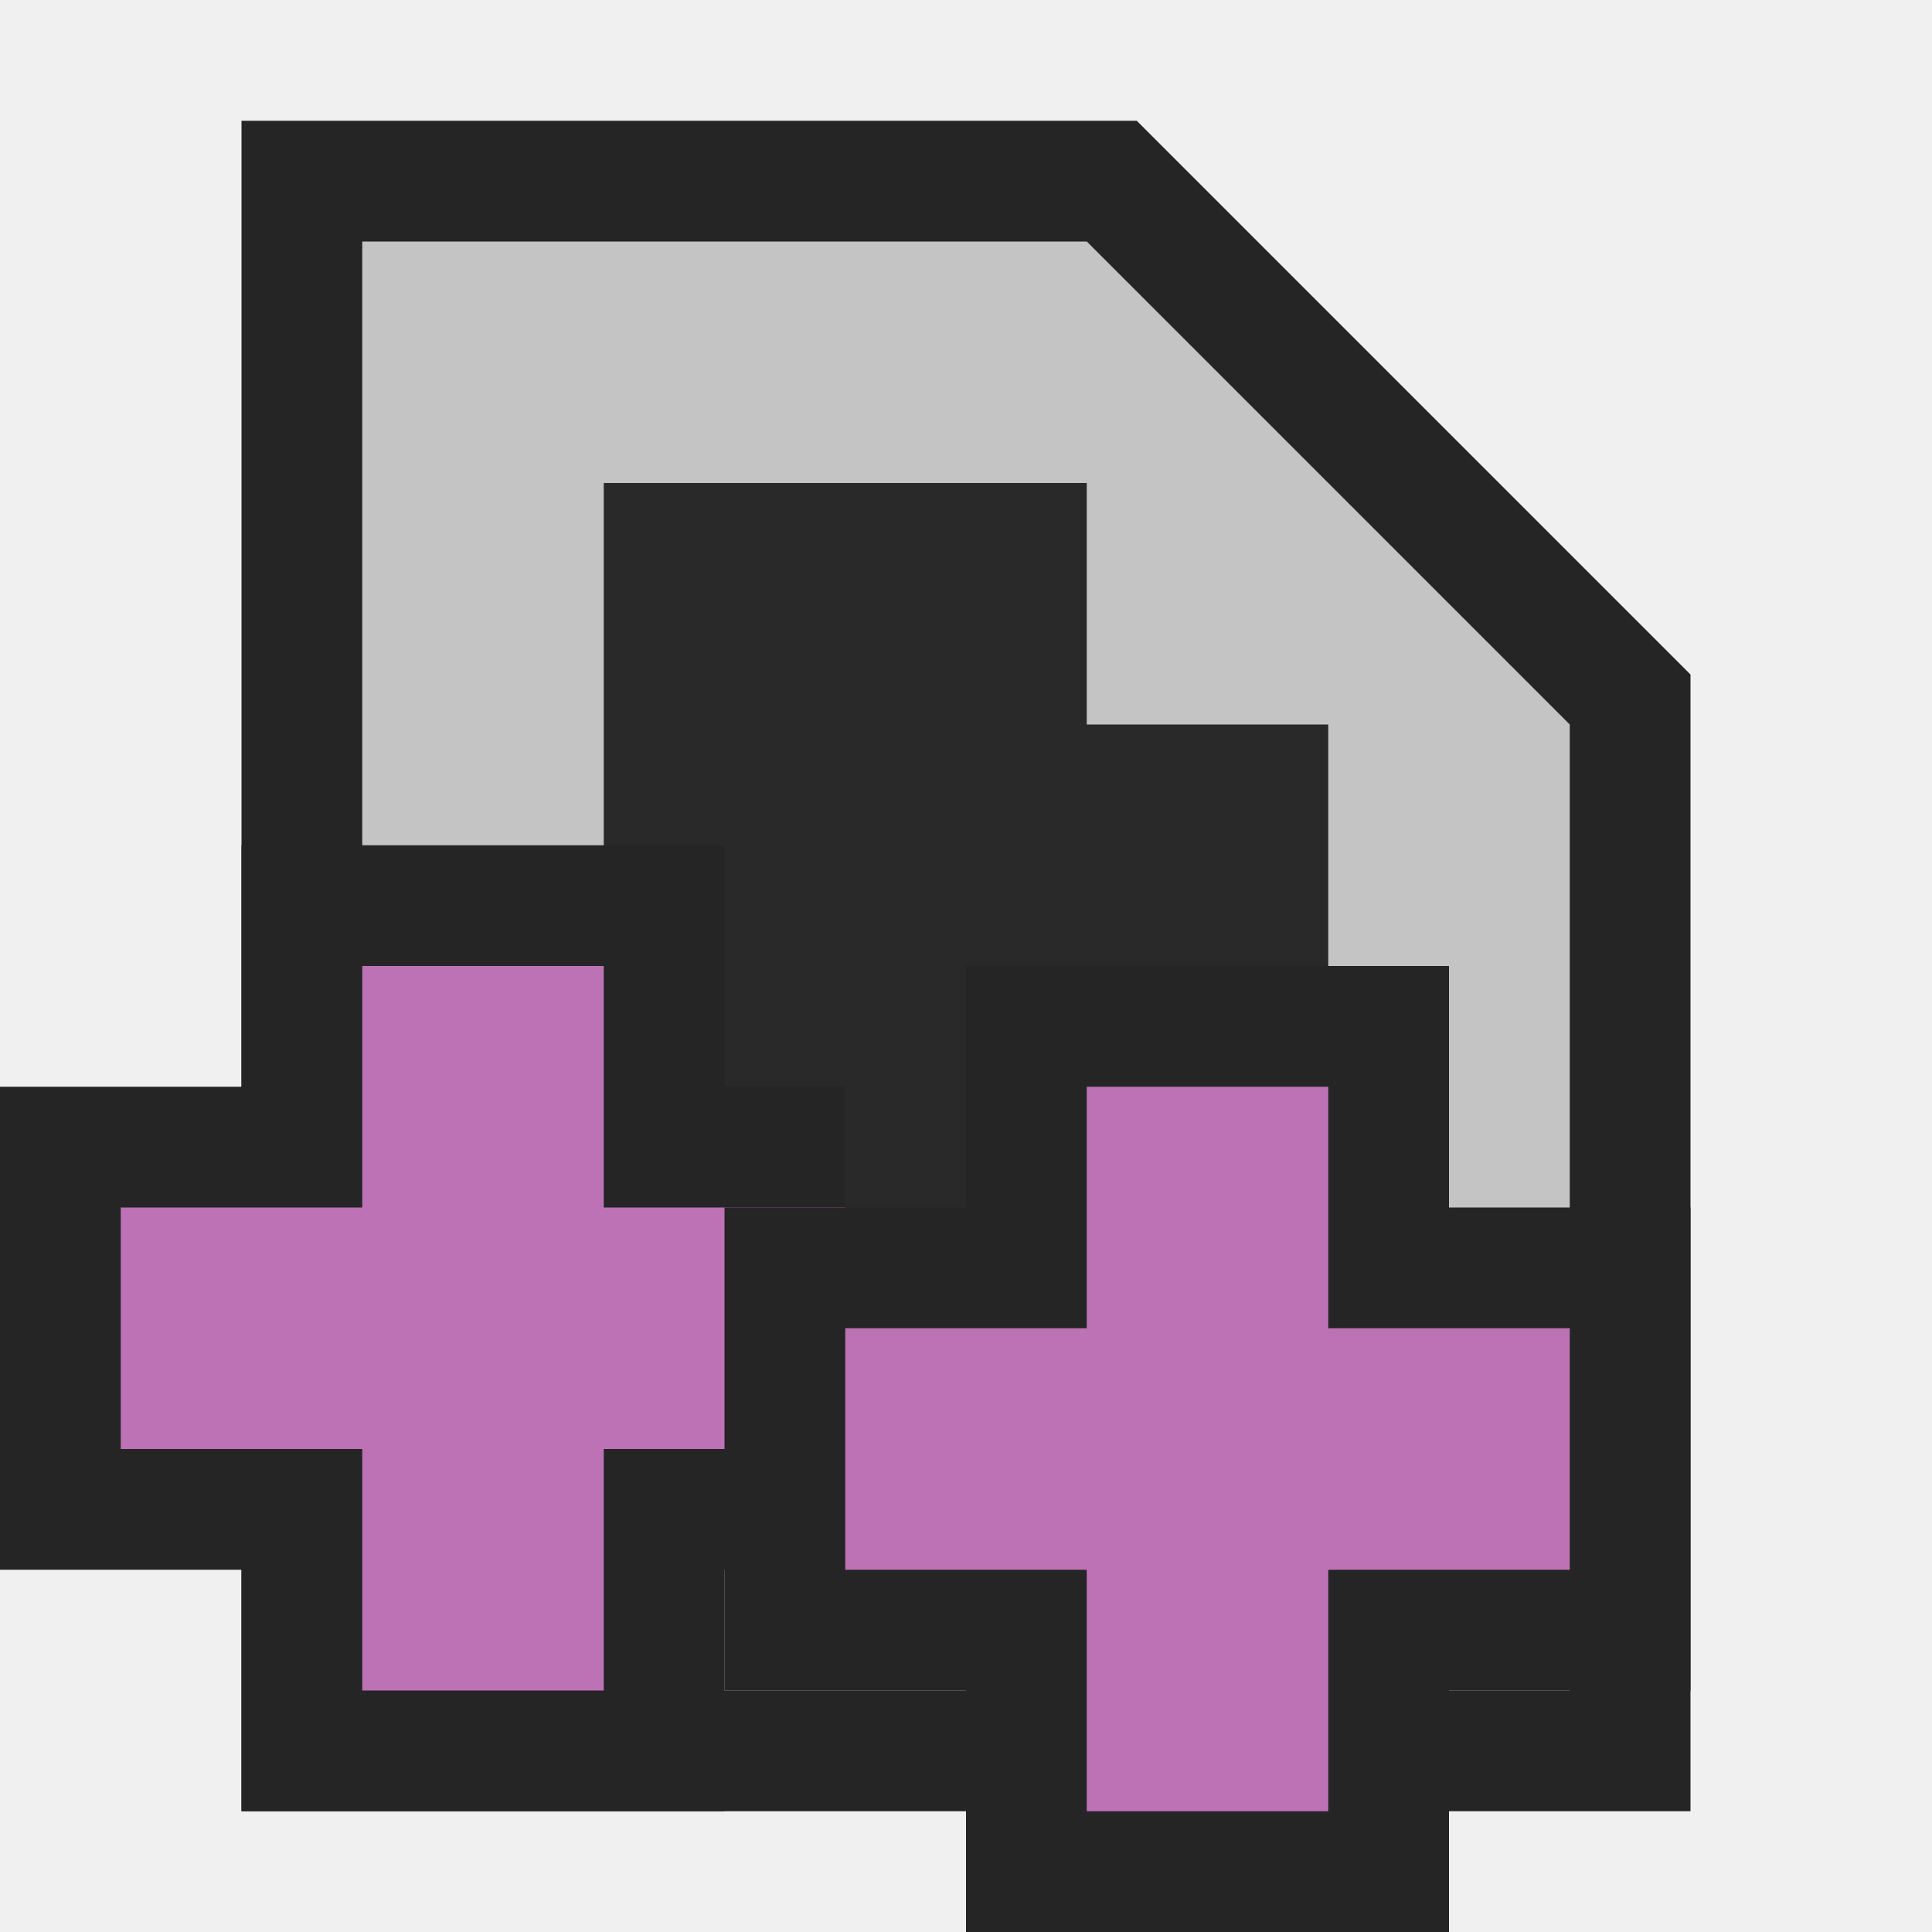
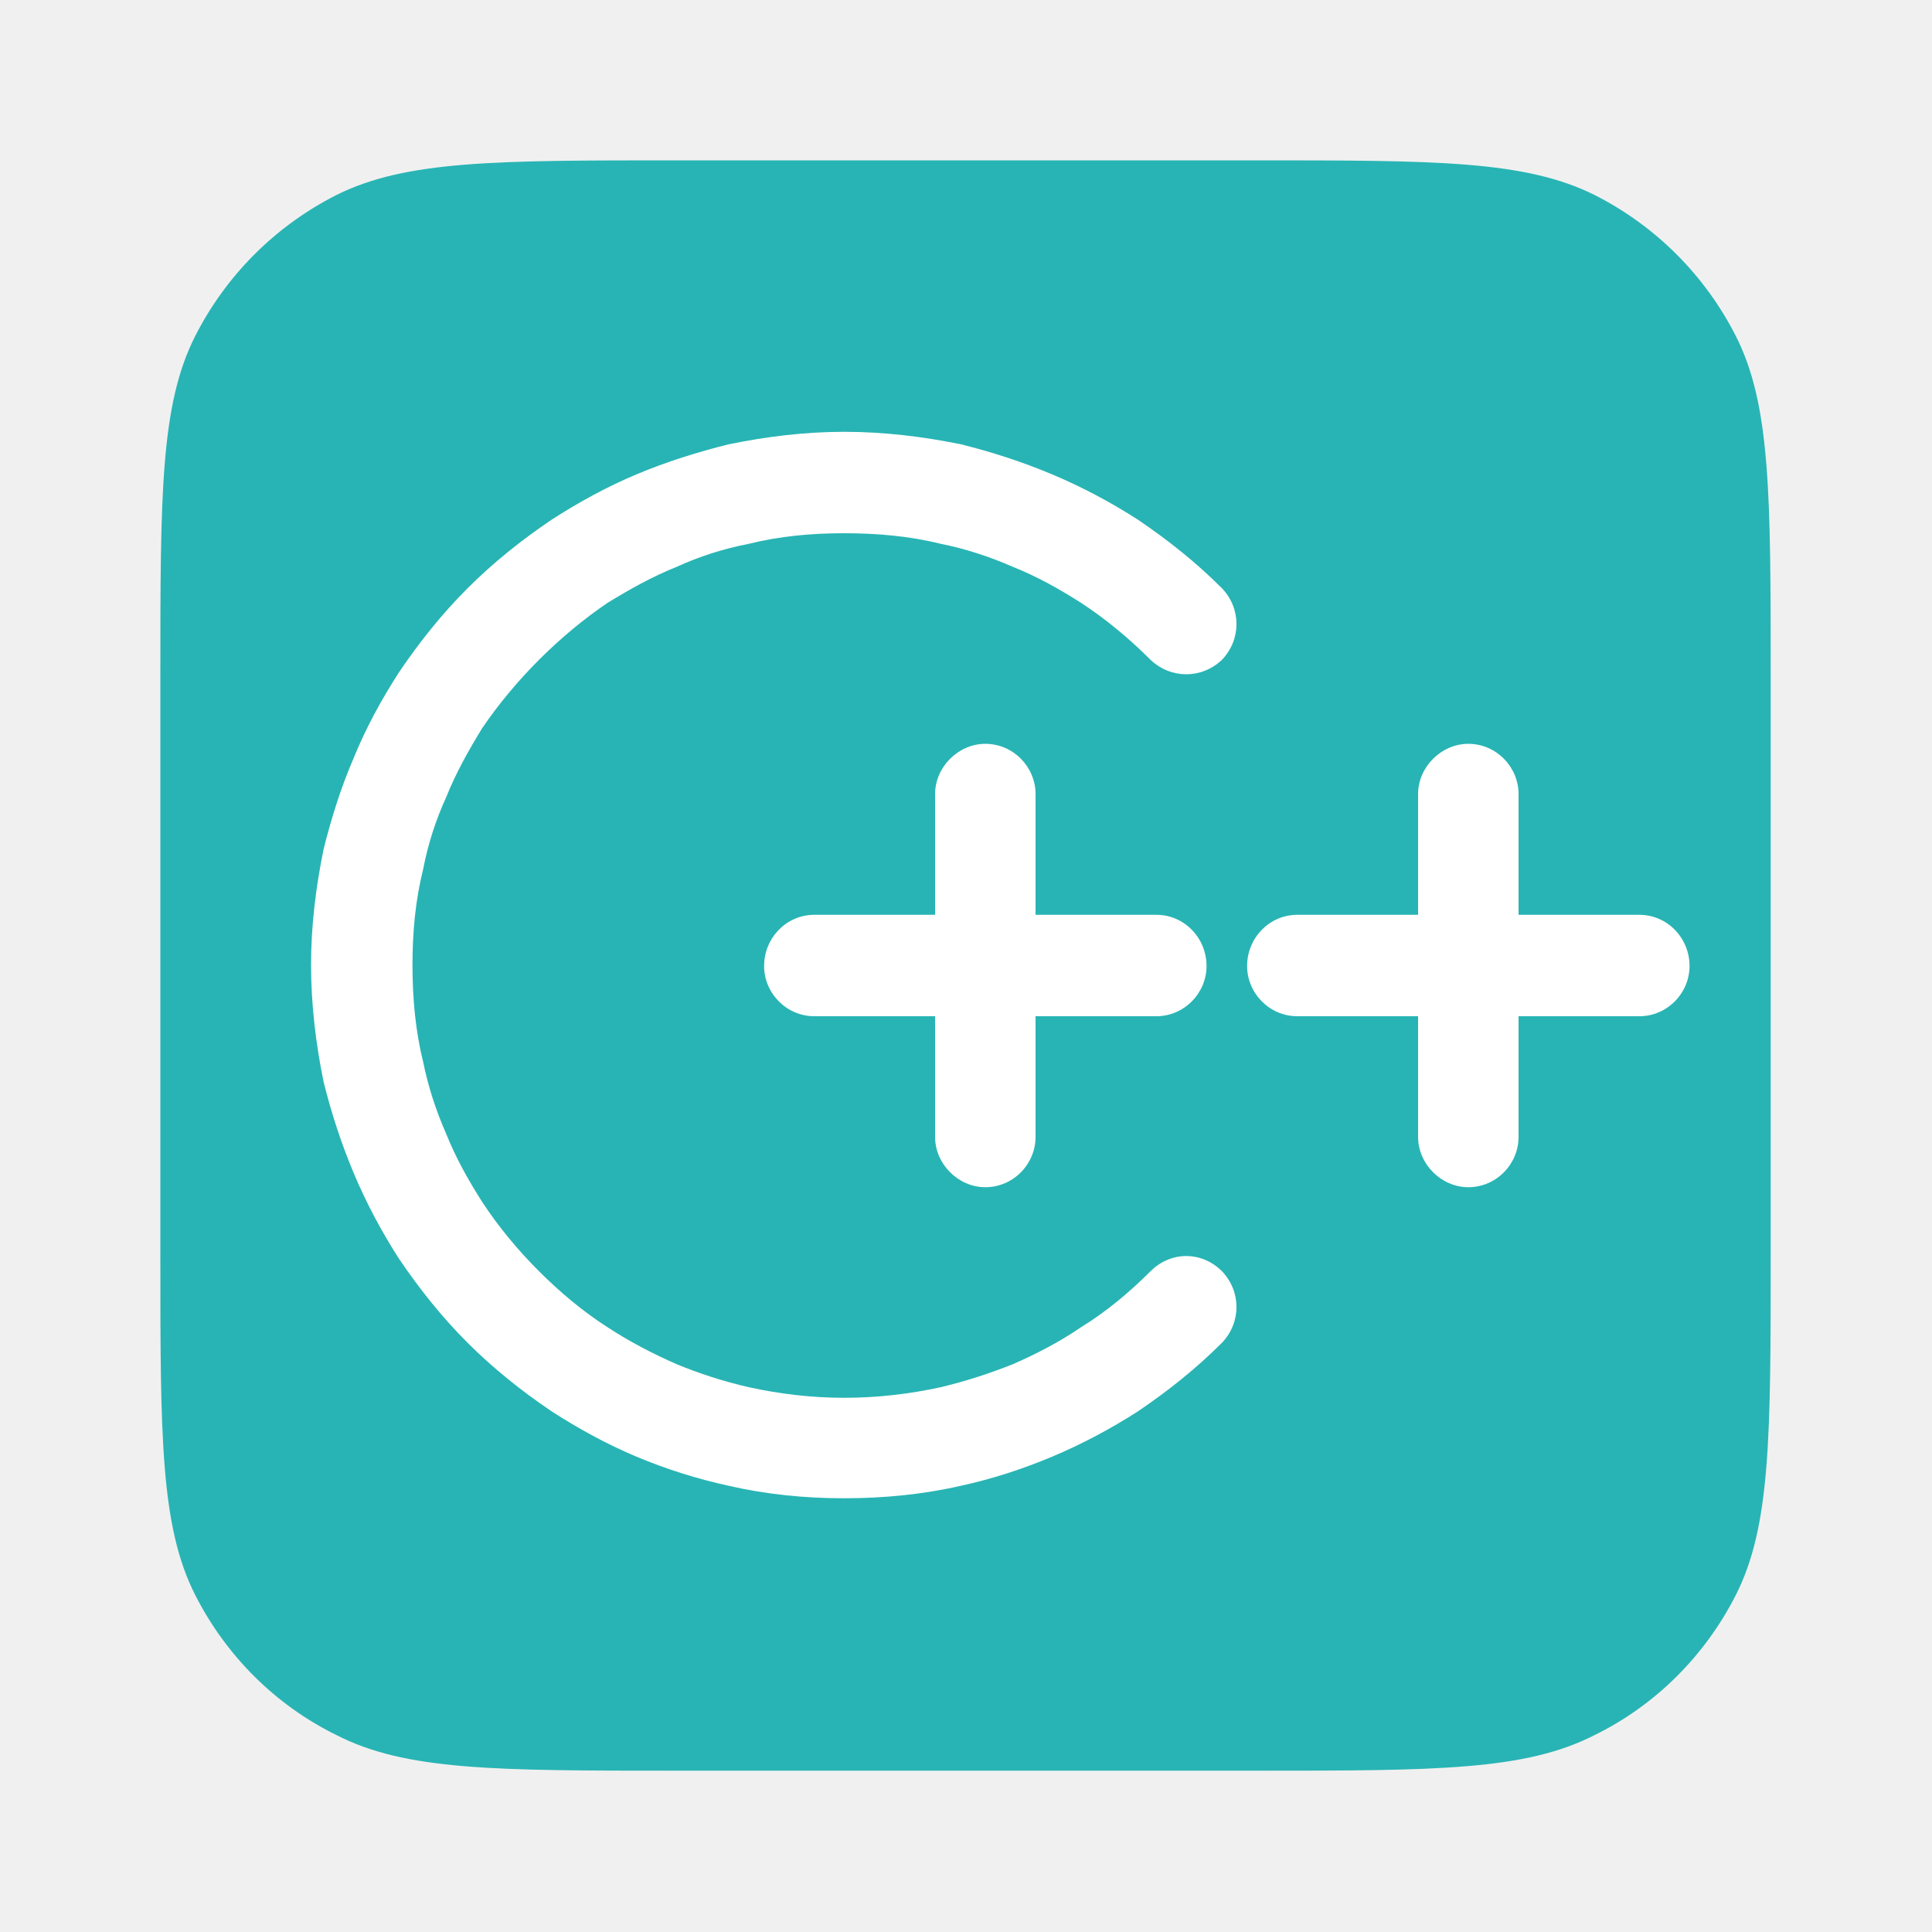
- <svg xmlns="http://www.w3.org/2000/svg" width="16" height="16" viewBox="0 0 16 16">
-   <rect id="frame" width="16" height="16" fill="none" />
-   <path fill="#252525" d="M2 15V1h7.414L14 5.586V15H2z" />
-   <path fill="#c4c4c4" d="M9 2H3v12h10V6L9 2z" />
-   <path fill="#292929" d="M9 6V4H5v8h6V6H9z" />
-   <g fill-rule="evenodd">
-     <path fill="#252525" d="M2 15v-2H0V9h2V7h4v2h1v4H6v2H2z" />
-     <path fill="#be72b6" d="M7 10H5V8H3v2H1v2h2v2h2v-2h2v-2z" />
-     <path fill="#252525" d="M8 16v-2H6v-4h2V8h4v2h2v4h-2v2H8z" />
-     <path fill="#be72b6" d="M13 11h-2V9H9v2H7v2h2v2h2v-2h2v-2z" />
-   </g>
+ <svg xmlns="http://www.w3.org/2000/svg" width="20" height="20" viewBox="0 0 20 20" fill="none">
+   <defs />
+   <rect id="24px/文件类型(树结构)/c++" width="20" height="20" fill="#FFFFFF" fill-opacity="0" />
+   <path id="矢量 337" d="M7 1.66L12.99 1.66C14.86 1.66 15.79 1.66 16.51 2.02C17.14 2.34 17.65 2.85 17.97 3.48C18.33 4.19 18.33 5.13 18.33 7L18.33 13C18.33 14.86 18.33 15.8 17.97 16.51C17.65 17.14 17.14 17.65 16.51 17.96C15.79 18.33 14.86 18.33 12.99 18.33L7 18.33C5.13 18.33 4.2 18.33 3.48 17.96C2.85 17.65 2.34 17.14 2.02 16.51C1.66 15.8 1.66 14.86 1.66 13L1.66 7C1.66 5.13 1.66 4.19 2.02 3.48C2.34 2.85 2.85 2.34 3.48 2.02C4.2 1.66 5.13 1.66 7 1.66Z" fill="#28B4B4" fill-opacity="1" fill-rule="evenodd" />
+   <path id="椭圆 46 (边框)" d="M11.78 14.61C12.09 14.4 12.38 14.17 12.65 13.9C12.85 13.69 12.85 13.37 12.65 13.16C12.44 12.95 12.12 12.95 11.91 13.16C11.69 13.38 11.45 13.58 11.19 13.74C10.97 13.89 10.74 14.01 10.49 14.12C10.24 14.22 9.99 14.3 9.74 14.36C9.42 14.43 9.08 14.47 8.74 14.47C8.4 14.47 8.07 14.43 7.75 14.36C7.49 14.3 7.24 14.22 7 14.12C6.75 14.01 6.52 13.89 6.29 13.74C6.04 13.58 5.8 13.38 5.58 13.16C5.36 12.94 5.16 12.7 4.99 12.44C4.85 12.22 4.72 11.99 4.62 11.74C4.51 11.49 4.43 11.24 4.38 10.99C4.3 10.67 4.27 10.33 4.27 9.99C4.27 9.65 4.3 9.32 4.38 9C4.43 8.74 4.51 8.49 4.62 8.25C4.72 8 4.85 7.77 4.99 7.54C5.16 7.29 5.36 7.05 5.58 6.83C5.8 6.61 6.04 6.41 6.29 6.24C6.52 6.1 6.75 5.97 7 5.87C7.24 5.76 7.49 5.68 7.75 5.63C8.07 5.55 8.4 5.52 8.74 5.52C9.08 5.52 9.42 5.55 9.74 5.63C9.99 5.68 10.24 5.76 10.49 5.87C10.74 5.97 10.97 6.1 11.19 6.24C11.45 6.41 11.69 6.61 11.91 6.83C12.12 7.03 12.44 7.03 12.65 6.83C12.85 6.62 12.85 6.3 12.65 6.09C12.38 5.82 12.09 5.59 11.78 5.38C11.5 5.2 11.2 5.04 10.89 4.91C10.58 4.78 10.27 4.68 9.95 4.6C9.56 4.52 9.15 4.47 8.74 4.47C8.33 4.47 7.93 4.52 7.54 4.6C7.22 4.68 6.9 4.78 6.59 4.91C6.28 5.04 5.99 5.2 5.71 5.38C5.4 5.59 5.11 5.82 4.84 6.09C4.57 6.36 4.34 6.65 4.13 6.96C3.95 7.24 3.79 7.53 3.66 7.85C3.53 8.15 3.43 8.47 3.35 8.79C3.27 9.18 3.22 9.58 3.22 9.99C3.22 10.4 3.27 10.81 3.35 11.2C3.43 11.52 3.53 11.83 3.66 12.14C3.79 12.45 3.95 12.75 4.13 13.03C4.34 13.34 4.57 13.63 4.84 13.9C5.11 14.17 5.4 14.4 5.71 14.61C5.99 14.79 6.28 14.95 6.59 15.08C6.9 15.21 7.22 15.31 7.54 15.38C7.93 15.47 8.33 15.51 8.74 15.51C9.15 15.51 9.56 15.47 9.95 15.38C10.27 15.31 10.58 15.21 10.89 15.08C11.2 14.95 11.5 14.79 11.78 14.61Z" fill="#FFFFFF" fill-opacity="1" fill-rule="evenodd" />
+   <path id="矢量 360" d="M10.2 7.7C9.92 7.7 9.68 7.94 9.68 8.22L9.68 9.47L8.43 9.47C8.14 9.47 7.91 9.71 7.91 10C7.91 10.28 8.14 10.52 8.43 10.52L9.68 10.52L9.68 11.77C9.68 12.05 9.92 12.29 10.2 12.29C10.49 12.29 10.72 12.05 10.72 11.77L10.72 10.52L11.97 10.52C12.26 10.52 12.49 10.28 12.49 10C12.49 9.71 12.26 9.47 11.97 9.47L10.72 9.47L10.72 8.22C10.72 7.94 10.49 7.7 10.2 7.7ZM14.68 8.22C14.68 7.94 14.92 7.7 15.2 7.7C15.49 7.7 15.72 7.94 15.72 8.22L15.72 9.47L16.97 9.47C17.26 9.47 17.49 9.71 17.49 10C17.49 10.28 17.26 10.52 16.97 10.52L15.72 10.52L15.72 11.77C15.72 12.05 15.49 12.29 15.2 12.29C14.92 12.29 14.68 12.05 14.68 11.77L14.68 10.52L13.43 10.52C13.14 10.52 12.91 10.28 12.91 10C12.91 9.71 13.14 9.47 13.43 9.47L14.68 9.47L14.68 8.22Z" fill="#FFFFFF" fill-opacity="1" fill-rule="evenodd" />
</svg>
